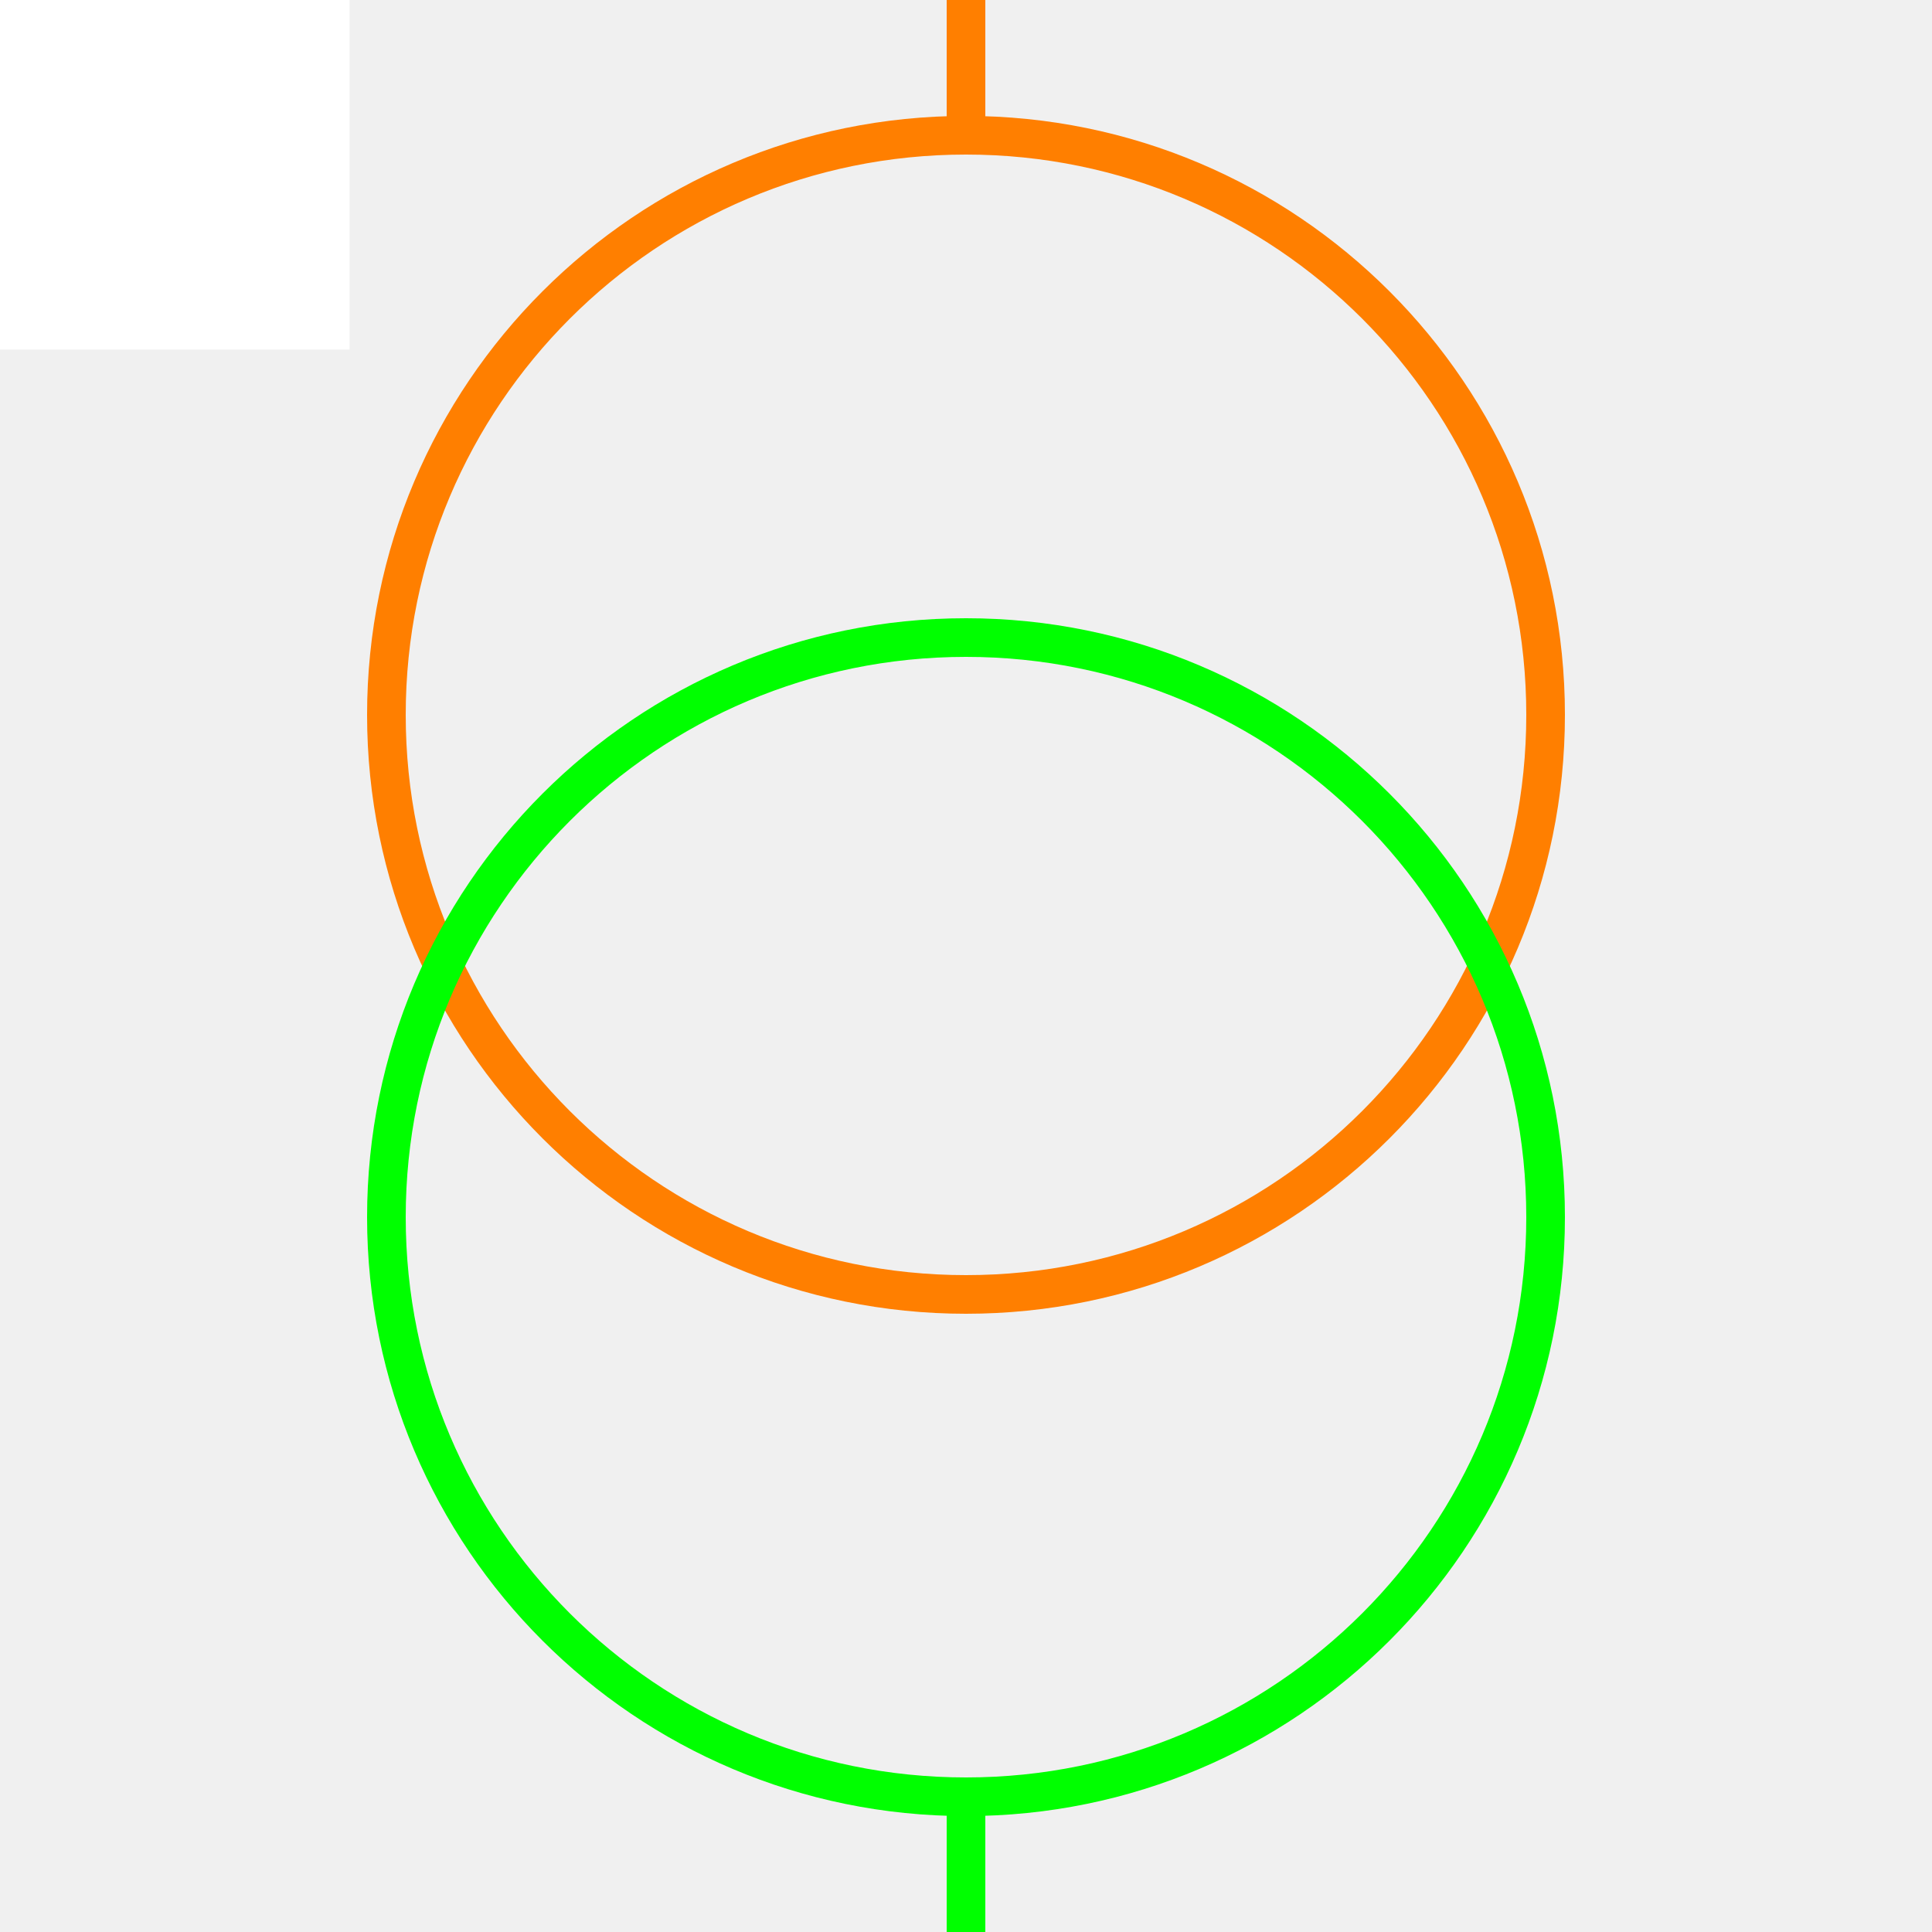
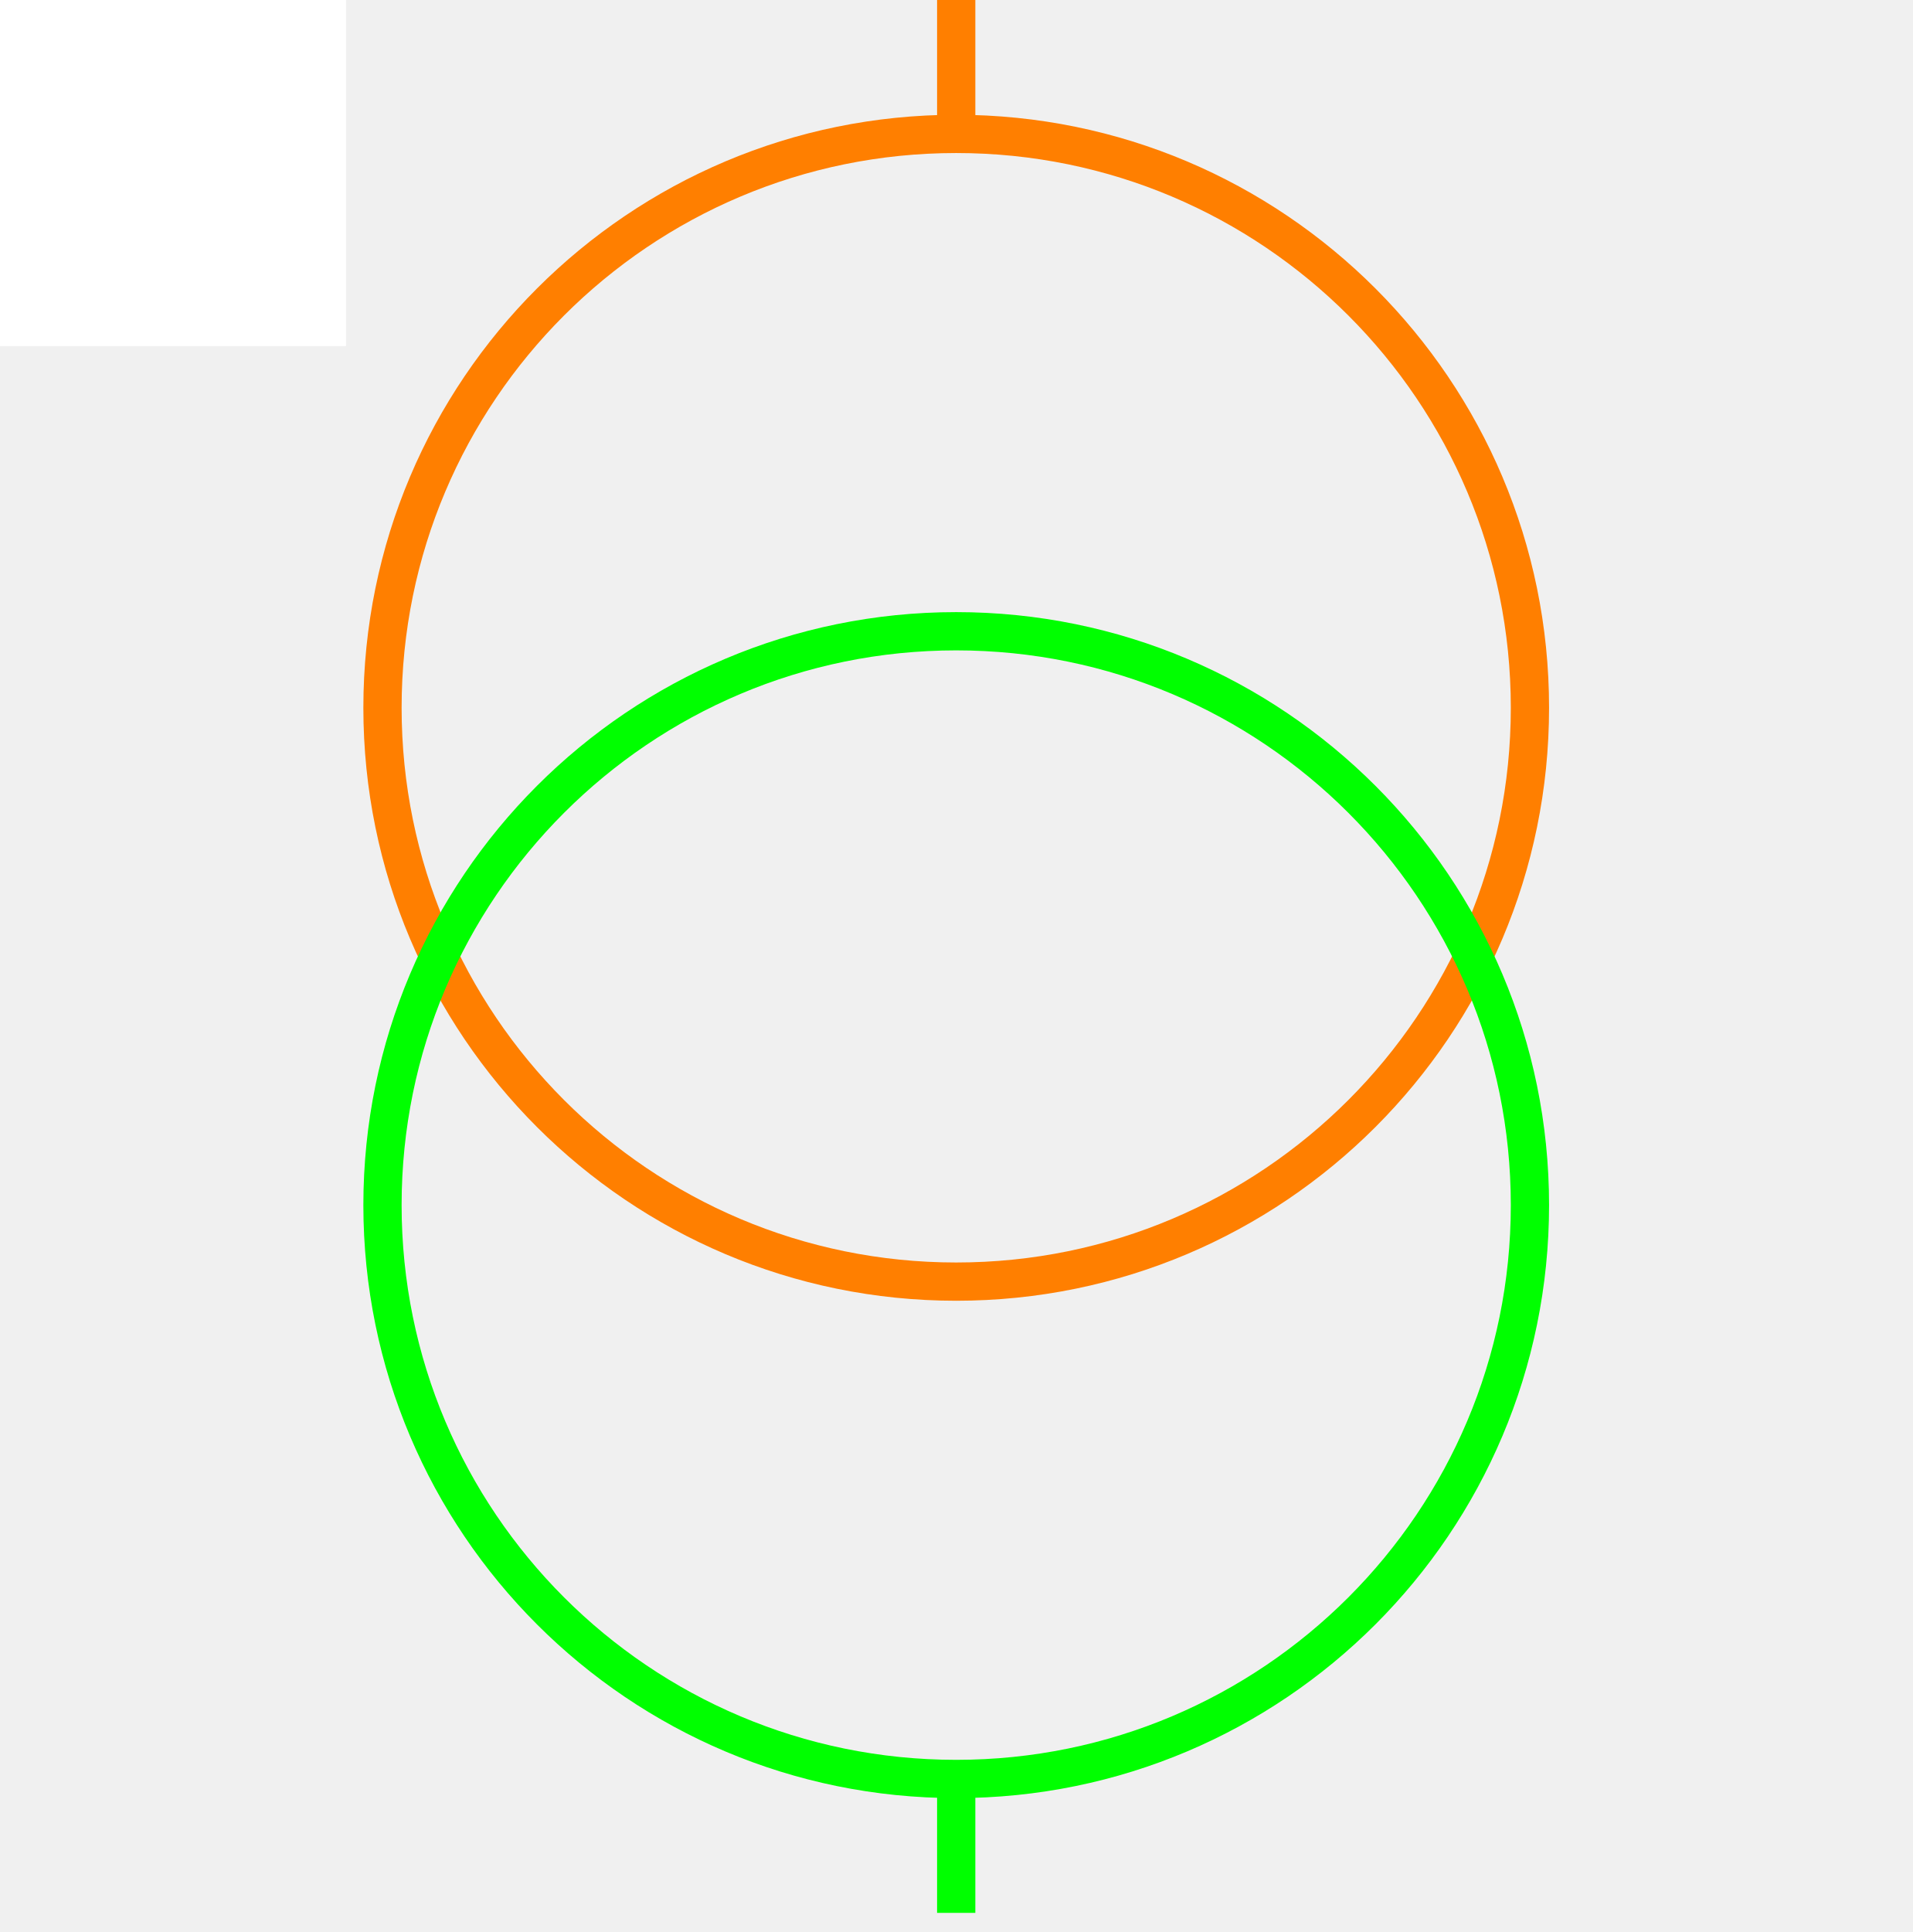
- <svg xmlns="http://www.w3.org/2000/svg" width="100" height="100">
+ <svg xmlns="http://www.w3.org/2000/svg" width="100" height="101">
  <g>
    <rect fill="#fff" id="canvas_background" height="19.094" width="19.094" y="-1" x="-1" />
    <g display="none" id="canvasGrid">
      <rect fill="url(#gridpattern)" stroke-width="0" y="0" x="0" height="100%" width="100%" id="svg_2" />
    </g>
  </g>
  <g>
    <ellipse fill="none" stroke="#FF7F00" stroke-width="2" cx="50" cy="37" id="svg_5" rx="30" ry="30" />
    <ellipse fill="none" stroke="#00FF00" stroke-width="2" cx="50" cy="63" id="svg_8" rx="30" ry="30" />
    <line stroke="#FF7F00" id="svg_3" y2="7" x2="50" y1="0" x1="50" stroke-width="2" fill="none" />
    <line stroke="#00FF00" id="svg_6" y2="100" x2="50" y1="93" x1="50" stroke-width="2" fill="none" />
  </g>
</svg>
